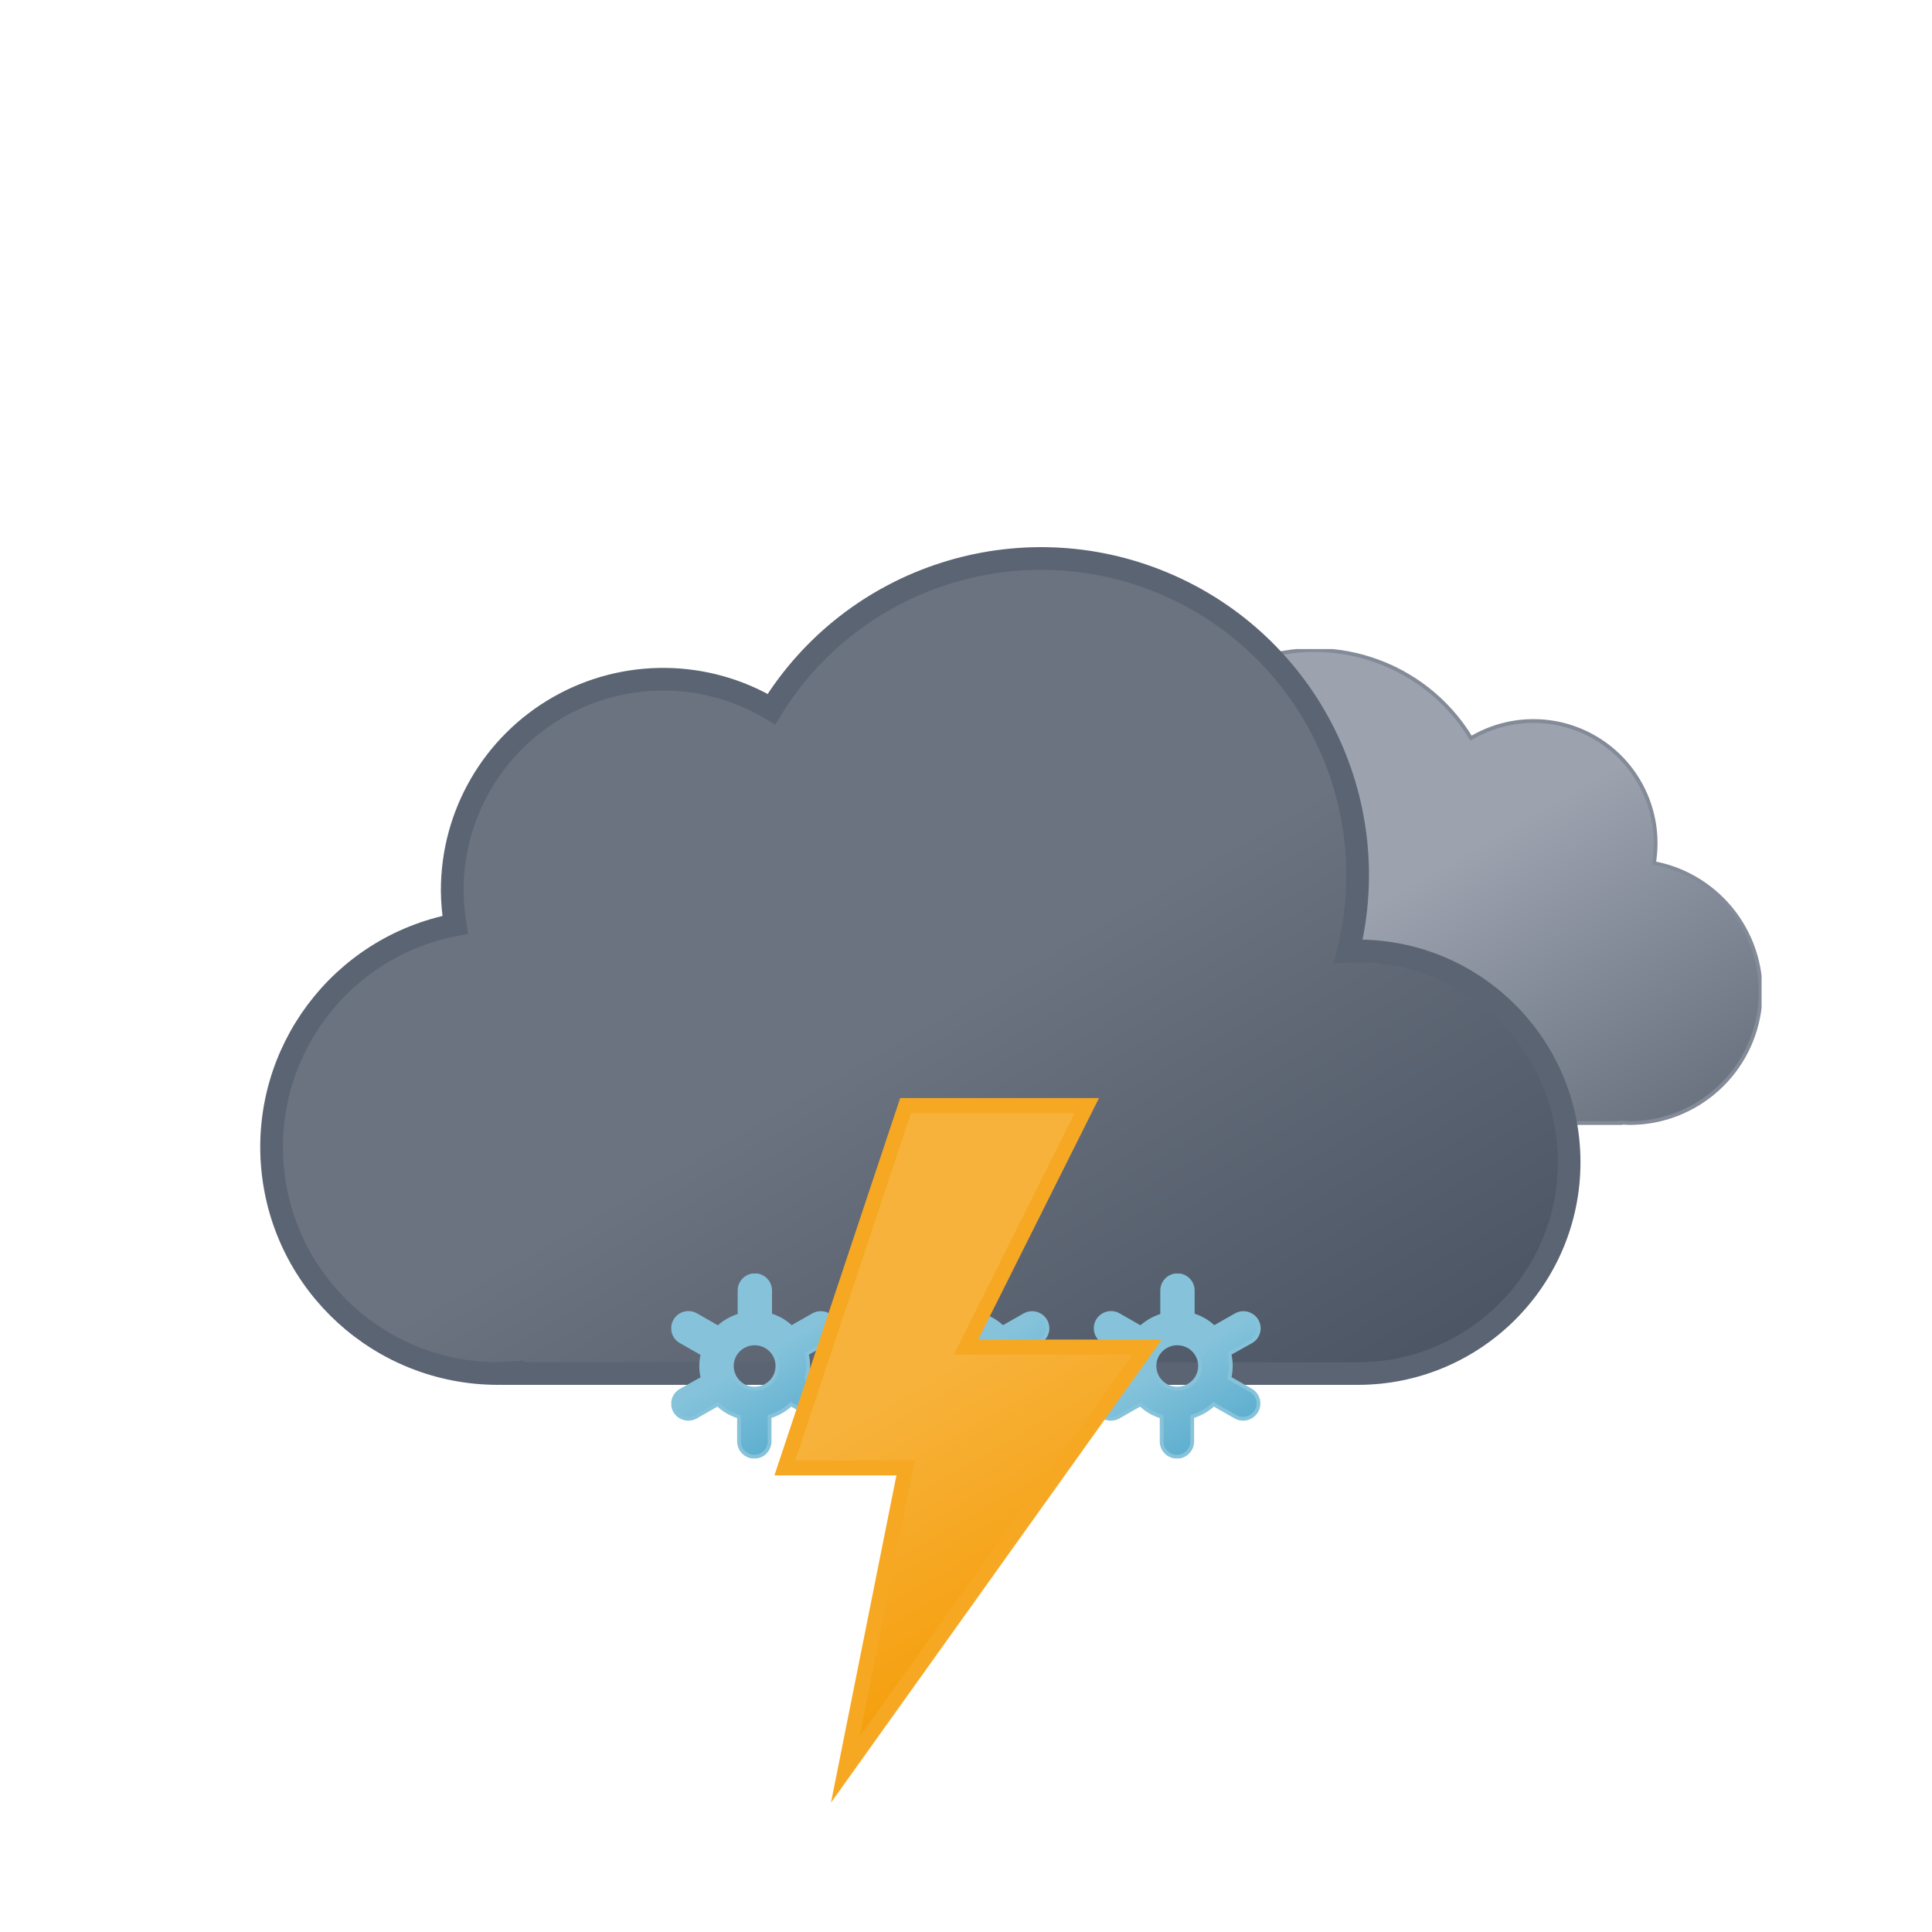
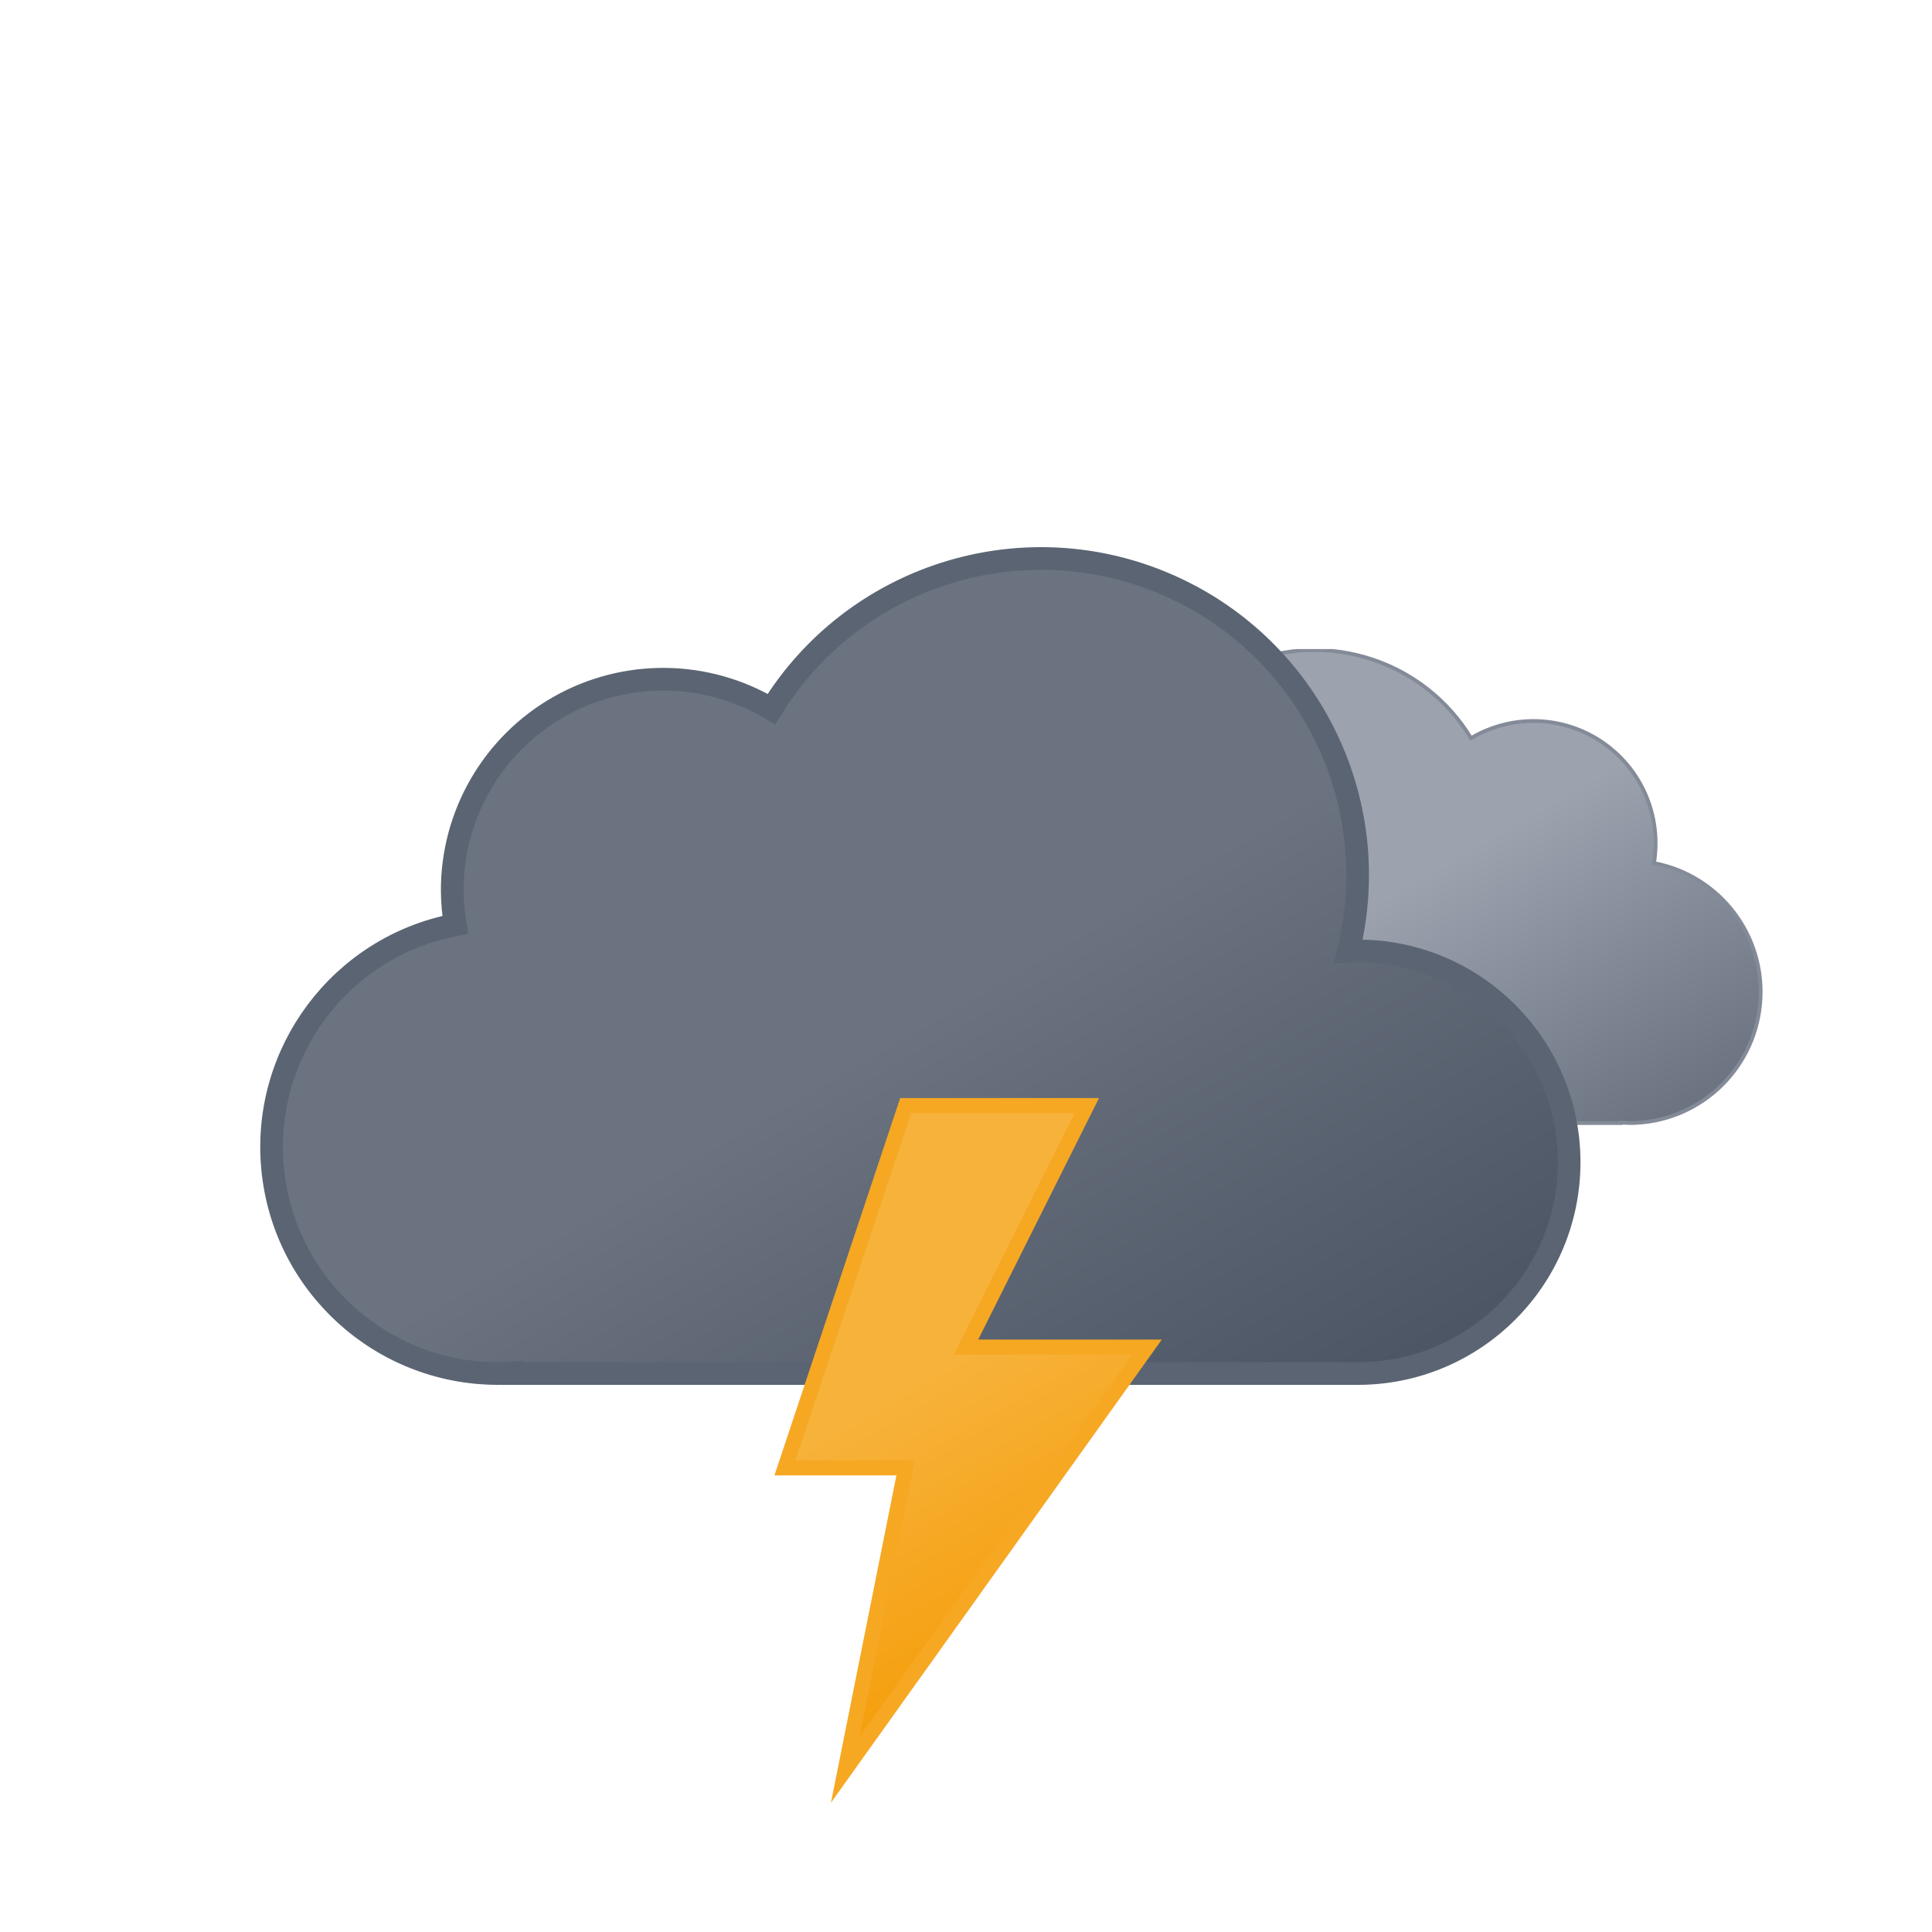
<svg xmlns="http://www.w3.org/2000/svg" xmlns:xlink="http://www.w3.org/1999/xlink" viewBox="0 0 512 512">
  <defs>
    <linearGradient id="a" x1="52.74" y1="9.62" x2="133.36" y2="149.27" gradientUnits="userSpaceOnUse">
      <stop offset="0" stop-color="#9ca3af" />
      <stop offset="0.45" stop-color="#9ca3af" />
      <stop offset="1" stop-color="#6b7280" />
    </linearGradient>
    <linearGradient id="b" x1="99.45" y1="30.68" x2="232.64" y2="261.37" gradientUnits="userSpaceOnUse">
      <stop offset="0" stop-color="#6b7280" />
      <stop offset="0.45" stop-color="#6b7280" />
      <stop offset="1" stop-color="#4b5563" />
    </linearGradient>
    <linearGradient id="c" x1="8.67" y1="17.07" x2="80.88" y2="142.14" gradientUnits="userSpaceOnUse">
      <stop offset="0" stop-color="#f7b23b" />
      <stop offset="0.45" stop-color="#f7b23b" />
      <stop offset="1" stop-color="#f59e0b" />
    </linearGradient>
    <linearGradient id="d" x1="11.38" y1="5.93" x2="32.82" y2="43.07" gradientUnits="userSpaceOnUse">
      <stop offset="0" stop-color="#86c3db" />
      <stop offset="0.45" stop-color="#86c3db" />
      <stop offset="1" stop-color="#5eafcf" />
    </linearGradient>
    <linearGradient id="e" x1="67.38" y1="5.93" x2="88.82" y2="43.07" xlink:href="#d" />
    <linearGradient id="f" x1="123.38" y1="5.93" x2="144.82" y2="43.07" xlink:href="#d" />
    <symbol id="h" viewBox="0 0 200.26 126.12">
      <path d="M.5,93.18a32.44,32.44,0,0,0,32.44,32.44H162.69v-.12c.77,0,1.53.12,2.31.12a34.75,34.75,0,0,0,6.49-68.89A32.38,32.38,0,0,0,123,23.62,48.58,48.58,0,0,0,34.4,60.81c-.49,0-1-.07-1.46-.07A32.44,32.44,0,0,0,.5,93.18Z" stroke="#848b98" stroke-miterlimit="10" fill="url(#a)" />
    </symbol>
    <symbol id="i" viewBox="0 0 350 222">
      <path d="M291,107c-.85,0-1.68.09-2.53.13A83.9,83.9,0,0,0,135.6,42.92,55.91,55.91,0,0,0,51,91a56.56,56.56,0,0,0,.8,9.08A60,60,0,0,0,63,219c1.35,0,2.67-.11,4-.2v.2H291a56,56,0,0,0,0-112Z" stroke="#5b6472" stroke-miterlimit="10" stroke-width="6" fill="url(#b)" />
    </symbol>
-     <symbol id="g" viewBox="0 0 398 222">
-       <use width="200.26" height="126.12" transform="translate(198 27)" xlink:href="#h" />
-       <use width="350" height="222" xlink:href="#i" />
+     <symbol id="g" viewBox="0 0 398 222" overflow="visible">
+       <use width="200.26" height="126.12" transform="translate(198 27)" xlink:href="#h">
+         <animateTransform attributeName="transform" additive="sum" type="translate" values="-9 0; 9 0; -9 0" dur="6s" repeatCount="indefinite" />
+       </use>
+       <use width="350" height="222" xlink:href="#i">
+         <animateTransform attributeName="transform" additive="sum" type="translate" values="-18 0; 18 0; -18 0" dur="6s" repeatCount="indefinite" />
+       </use>
    </symbol>
-     <symbol id="j" viewBox="0 0 156.2 49">
-       <path d="M41.67,31l-5.78-3.3a13.74,13.74,0,0,0,0-6.47L41.67,18a4,4,0,0,0,1.49-5.46A4.08,4.08,0,0,0,37.62,11l-5.79,3.3a13.61,13.61,0,0,0-2.64-2,13.84,13.84,0,0,0-3-1.28V4.5a4.05,4.05,0,0,0-8.1,0v6.6a14.25,14.25,0,0,0-5.69,3.23L6.58,11A4.08,4.08,0,0,0,1,12.5,4,4,0,0,0,2.53,18l5.78,3.3a13.74,13.74,0,0,0,0,6.47L2.53,31A4,4,0,0,0,1,36.5a4.08,4.08,0,0,0,3.52,2,4,4,0,0,0,2-.54l5.79-3.3a13.61,13.61,0,0,0,2.64,2,13.8,13.8,0,0,0,3,1.27V44.5a4.05,4.05,0,0,0,8.1,0V37.89a14.22,14.22,0,0,0,5.68-3.23L37.62,38a4,4,0,0,0,2,.54,4.08,4.08,0,0,0,3.52-2A4,4,0,0,0,41.67,31ZM19.06,29.7a6,6,0,0,1-2.22-8.2,6.1,6.1,0,0,1,5.27-3,6.16,6.16,0,0,1,3,.8,6,6,0,0,1,2.22,8.2A6.12,6.12,0,0,1,19.06,29.7Z" stroke="#86c3db" stroke-miterlimit="10" fill="url(#d)" />
-       <path d="M97.67,31l-5.78-3.3a13.74,13.74,0,0,0,0-6.47L97.67,18a4,4,0,0,0,1.49-5.46A4.08,4.08,0,0,0,93.62,11l-5.79,3.3a13.61,13.61,0,0,0-2.64-2,13.84,13.84,0,0,0-3-1.28V4.5a4.05,4.05,0,0,0-8.1,0v6.6a14.25,14.25,0,0,0-5.69,3.23L62.58,11A4.08,4.08,0,0,0,57,12.5,4,4,0,0,0,58.53,18l5.78,3.3a13.74,13.74,0,0,0,0,6.47L58.53,31A4,4,0,0,0,57,36.5a4.08,4.08,0,0,0,3.52,2,4,4,0,0,0,2-.54l5.79-3.3a13.61,13.61,0,0,0,2.64,2,13.8,13.8,0,0,0,3,1.27V44.5a4.05,4.05,0,0,0,8.1,0V37.89a14.22,14.22,0,0,0,5.68-3.23L93.62,38a4,4,0,0,0,2,.54,4.08,4.08,0,0,0,3.52-2A4,4,0,0,0,97.67,31ZM75.06,29.7a6,6,0,0,1-2.22-8.2,6.1,6.1,0,0,1,5.27-3,6.16,6.16,0,0,1,3,.8,6,6,0,0,1,2.22,8.2A6.12,6.12,0,0,1,75.06,29.7Z" stroke="#86c3db" stroke-miterlimit="10" fill="url(#e)" />
-       <path d="M153.67,31l-5.78-3.3a13.74,13.74,0,0,0,0-6.47L153.67,18a4,4,0,0,0,1.49-5.46A4.08,4.08,0,0,0,149.62,11l-5.79,3.3a13.61,13.61,0,0,0-2.64-2,13.84,13.84,0,0,0-3-1.28V4.5a4.05,4.05,0,0,0-8.1,0v6.6a14.25,14.25,0,0,0-5.69,3.23L118.58,11A4.08,4.08,0,0,0,113,12.5,4,4,0,0,0,114.53,18l5.78,3.3a13.74,13.74,0,0,0,0,6.47L114.53,31A4,4,0,0,0,113,36.5a4.08,4.08,0,0,0,3.52,2,4,4,0,0,0,2-.54l5.79-3.3a13.61,13.61,0,0,0,2.64,2,13.8,13.8,0,0,0,3,1.27V44.5a4.05,4.05,0,0,0,8.1,0V37.89a14.22,14.22,0,0,0,5.68-3.23l5.79,3.3a4,4,0,0,0,2,.54,4.08,4.08,0,0,0,3.52-2A4,4,0,0,0,153.67,31ZM131.06,29.7a6,6,0,0,1-2.22-8.2,6.1,6.1,0,0,1,5.27-3,6.16,6.16,0,0,1,3,.8,6,6,0,0,1,2.22,8.2A6.12,6.12,0,0,1,131.06,29.7Z" stroke="#86c3db" stroke-miterlimit="10" fill="url(#f)" />
+     <symbol id="j" viewBox="0 0 156.2 49" overflow="visible">
+       <g>
+         <path d="M41.67,31l-5.78-3.3a13.74,13.74,0,0,0,0-6.47L41.67,18a4,4,0,0,0,1.49-5.46A4.08,4.08,0,0,0,37.62,11l-5.79,3.3a13.61,13.61,0,0,0-2.64-2,13.84,13.84,0,0,0-3-1.28V4.5a4.05,4.05,0,0,0-8.1,0v6.6a14.25,14.25,0,0,0-5.69,3.23L6.58,11A4.08,4.08,0,0,0,1,12.5,4,4,0,0,0,2.53,18l5.78,3.3a13.74,13.74,0,0,0,0,6.47L2.53,31A4,4,0,0,0,1,36.5a4.08,4.08,0,0,0,3.52,2,4,4,0,0,0,2-.54l5.79-3.3a13.61,13.61,0,0,0,2.64,2,13.8,13.8,0,0,0,3,1.27V44.5a4.05,4.05,0,0,0,8.1,0V37.89a14.22,14.22,0,0,0,5.68-3.23L37.62,38a4,4,0,0,0,2,.54,4.08,4.08,0,0,0,3.52-2A4,4,0,0,0,41.67,31ZM19.06,29.7a6,6,0,0,1-2.22-8.2,6.1,6.1,0,0,1,5.27-3,6.16,6.16,0,0,1,3,.8,6,6,0,0,1,2.22,8.2A6.12,6.12,0,0,1,19.06,29.7Z" stroke="#86c3db" stroke-miterlimit="10" fill="url(#d)" opacity="0">
+           <animateTransform attributeName="transform" additive="sum" type="rotate" values="0 24 24; 360 24 24" dur="6s" repeatCount="indefinite" />
+           <animate id="t1" attributeName="opacity" values="0; 1; 1; 0" begin="0s; t1.end+1s" dur="2s" keyTimes="0; .17; .83; 1" />
+         </path>
+         <animateTransform id="s1" attributeName="transform" additive="sum" type="translate" values="0 -36; 0 92;" begin="0s; s1.end+1s" dur="2s" />
+       </g>
+       <g>
+         <path d="M97.67,31l-5.78-3.3a13.74,13.74,0,0,0,0-6.47L97.67,18a4,4,0,0,0,1.49-5.46A4.08,4.08,0,0,0,93.62,11l-5.79,3.3a13.61,13.61,0,0,0-2.64-2,13.84,13.84,0,0,0-3-1.28V4.5a4.05,4.05,0,0,0-8.1,0v6.6a14.25,14.25,0,0,0-5.69,3.23L62.58,11A4.08,4.08,0,0,0,57,12.5,4,4,0,0,0,58.53,18l5.78,3.3a13.74,13.74,0,0,0,0,6.47L58.53,31A4,4,0,0,0,57,36.5a4.08,4.08,0,0,0,3.52,2,4,4,0,0,0,2-.54l5.79-3.3a13.61,13.61,0,0,0,2.64,2,13.8,13.8,0,0,0,3,1.27V44.5a4.05,4.05,0,0,0,8.1,0V37.89a14.22,14.22,0,0,0,5.68-3.23L93.62,38a4,4,0,0,0,2,.54,4.08,4.08,0,0,0,3.52-2A4,4,0,0,0,97.67,31ZM75.06,29.7a6,6,0,0,1-2.22-8.2,6.1,6.1,0,0,1,5.27-3,6.16,6.16,0,0,1,3,.8,6,6,0,0,1,2.22,8.2A6.12,6.12,0,0,1,75.06,29.7Z" stroke="#86c3db" stroke-miterlimit="10" fill="url(#e)" opacity="0">
+           <animateTransform attributeName="transform" additive="sum" type="rotate" values="0 80 24; 360 80 24" dur="6s" repeatCount="indefinite" />
+           <animate id="t2" attributeName="opacity" values="0; 1; 1; 0" begin="-.83s; t2.end+1s" dur="2s" keyTimes="0; .17; .83; 1" />
+         </path>
+         <animateTransform id="s2" attributeName="transform" additive="sum" type="translate" values="0 -36; 0 92;" begin="-.83s; s2.end+1s" dur="2s" />
+       </g>
+       <g>
+         <path d="M153.67,31l-5.78-3.3a13.74,13.74,0,0,0,0-6.47L153.67,18a4,4,0,0,0,1.49-5.46A4.08,4.08,0,0,0,149.62,11l-5.79,3.3a13.61,13.61,0,0,0-2.64-2,13.84,13.84,0,0,0-3-1.28V4.5a4.05,4.05,0,0,0-8.1,0v6.6a14.25,14.25,0,0,0-5.69,3.23L118.58,11A4.08,4.08,0,0,0,113,12.5,4,4,0,0,0,114.53,18l5.78,3.3a13.74,13.74,0,0,0,0,6.47L114.53,31A4,4,0,0,0,113,36.5a4.08,4.08,0,0,0,3.52,2,4,4,0,0,0,2-.54l5.79-3.3a13.61,13.61,0,0,0,2.64,2,13.8,13.8,0,0,0,3,1.27V44.5a4.05,4.05,0,0,0,8.1,0V37.89a14.22,14.22,0,0,0,5.68-3.23l5.79,3.3a4,4,0,0,0,2,.54,4.08,4.08,0,0,0,3.52-2A4,4,0,0,0,153.67,31ZM131.06,29.7a6,6,0,0,1-2.22-8.2,6.1,6.1,0,0,1,5.27-3,6.16,6.16,0,0,1,3,.8,6,6,0,0,1,2.22,8.2A6.12,6.12,0,0,1,131.06,29.7Z" stroke="#86c3db" stroke-miterlimit="10" fill="url(#f)" opacity="0">
+           <animateTransform attributeName="transform" additive="sum" type="rotate" values="0 136 24; 360 136 24" dur="6s" repeatCount="indefinite" />
+           <animate id="t3" attributeName="opacity" values="0; 1; 1; 0" begin=".83s; t3.end+1s" dur="2s" keyTimes="0; .17; .83; 1" />
+         </path>
+         <animateTransform id="s3" attributeName="transform" additive="sum" type="translate" values="0 -36; 0 92;" begin=".83s; s3.end+1s" dur="2s" />
+       </g>
    </symbol>
    <symbol id="k" viewBox="0 0 102.66 186.75">
-       <polygon points="34.77 2 2.77 98 34.77 98 18.77 178 98.78 66 50.77 66 82.78 2 34.77 2" stroke="#f6a823" stroke-miterlimit="10" stroke-width="4" fill="url(#c)" />
+       <polygon points="34.77 2 2.77 98 34.77 98 18.77 178 98.78 66 50.77 66 82.78 2 34.77 2" stroke="#f6a823" stroke-miterlimit="10" stroke-width="4" fill="url(#c)">
+         <animate id="x1" attributeName="opacity" values="1; 1; 0; 1; 0; 1; 0; 1" begin="0s; x1.end+.67s" dur="1.33s" keyTimes="0; .38; .5; .63; .75; .86; .94; 1" />
+       </polygon>
    </symbol>
  </defs>
  <use width="398" height="222" transform="translate(68.84 145)" xlink:href="#g" />
  <use width="156.2" height="49" transform="translate(177.9 337.5)" xlink:href="#j" />
  <use width="102.66" height="186.74" transform="translate(205.23 291)" xlink:href="#k" />
</svg>
